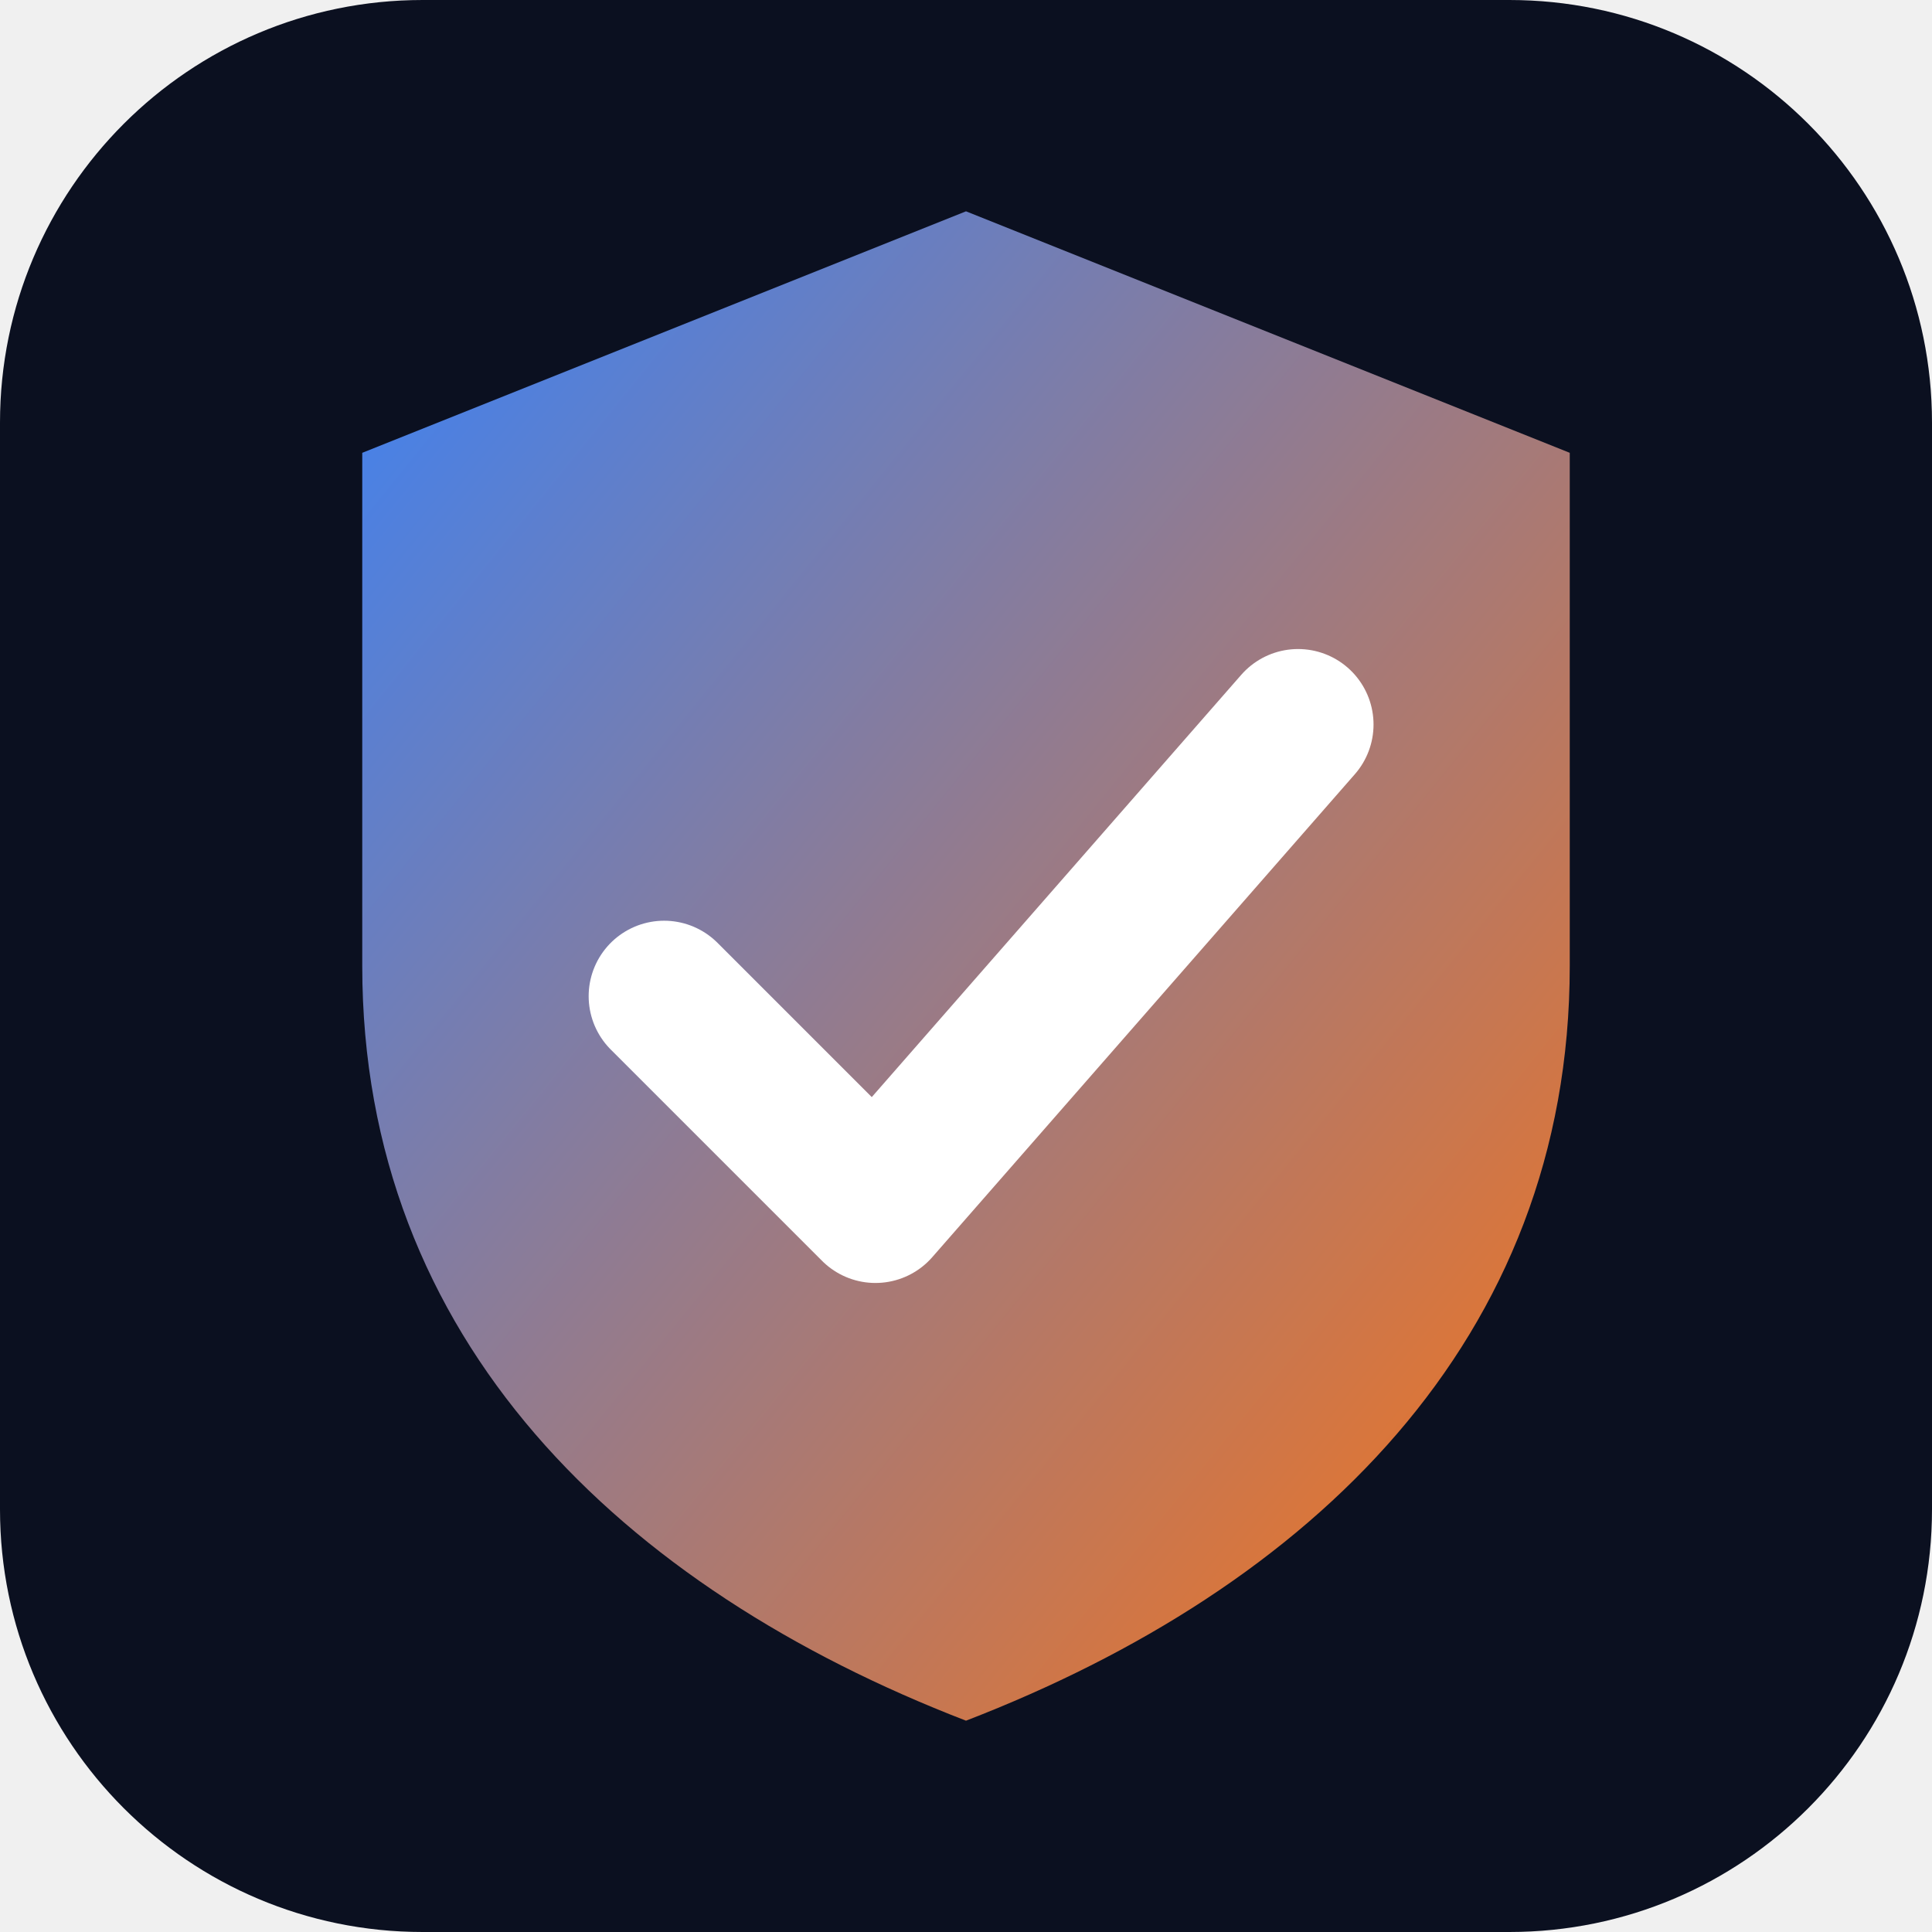
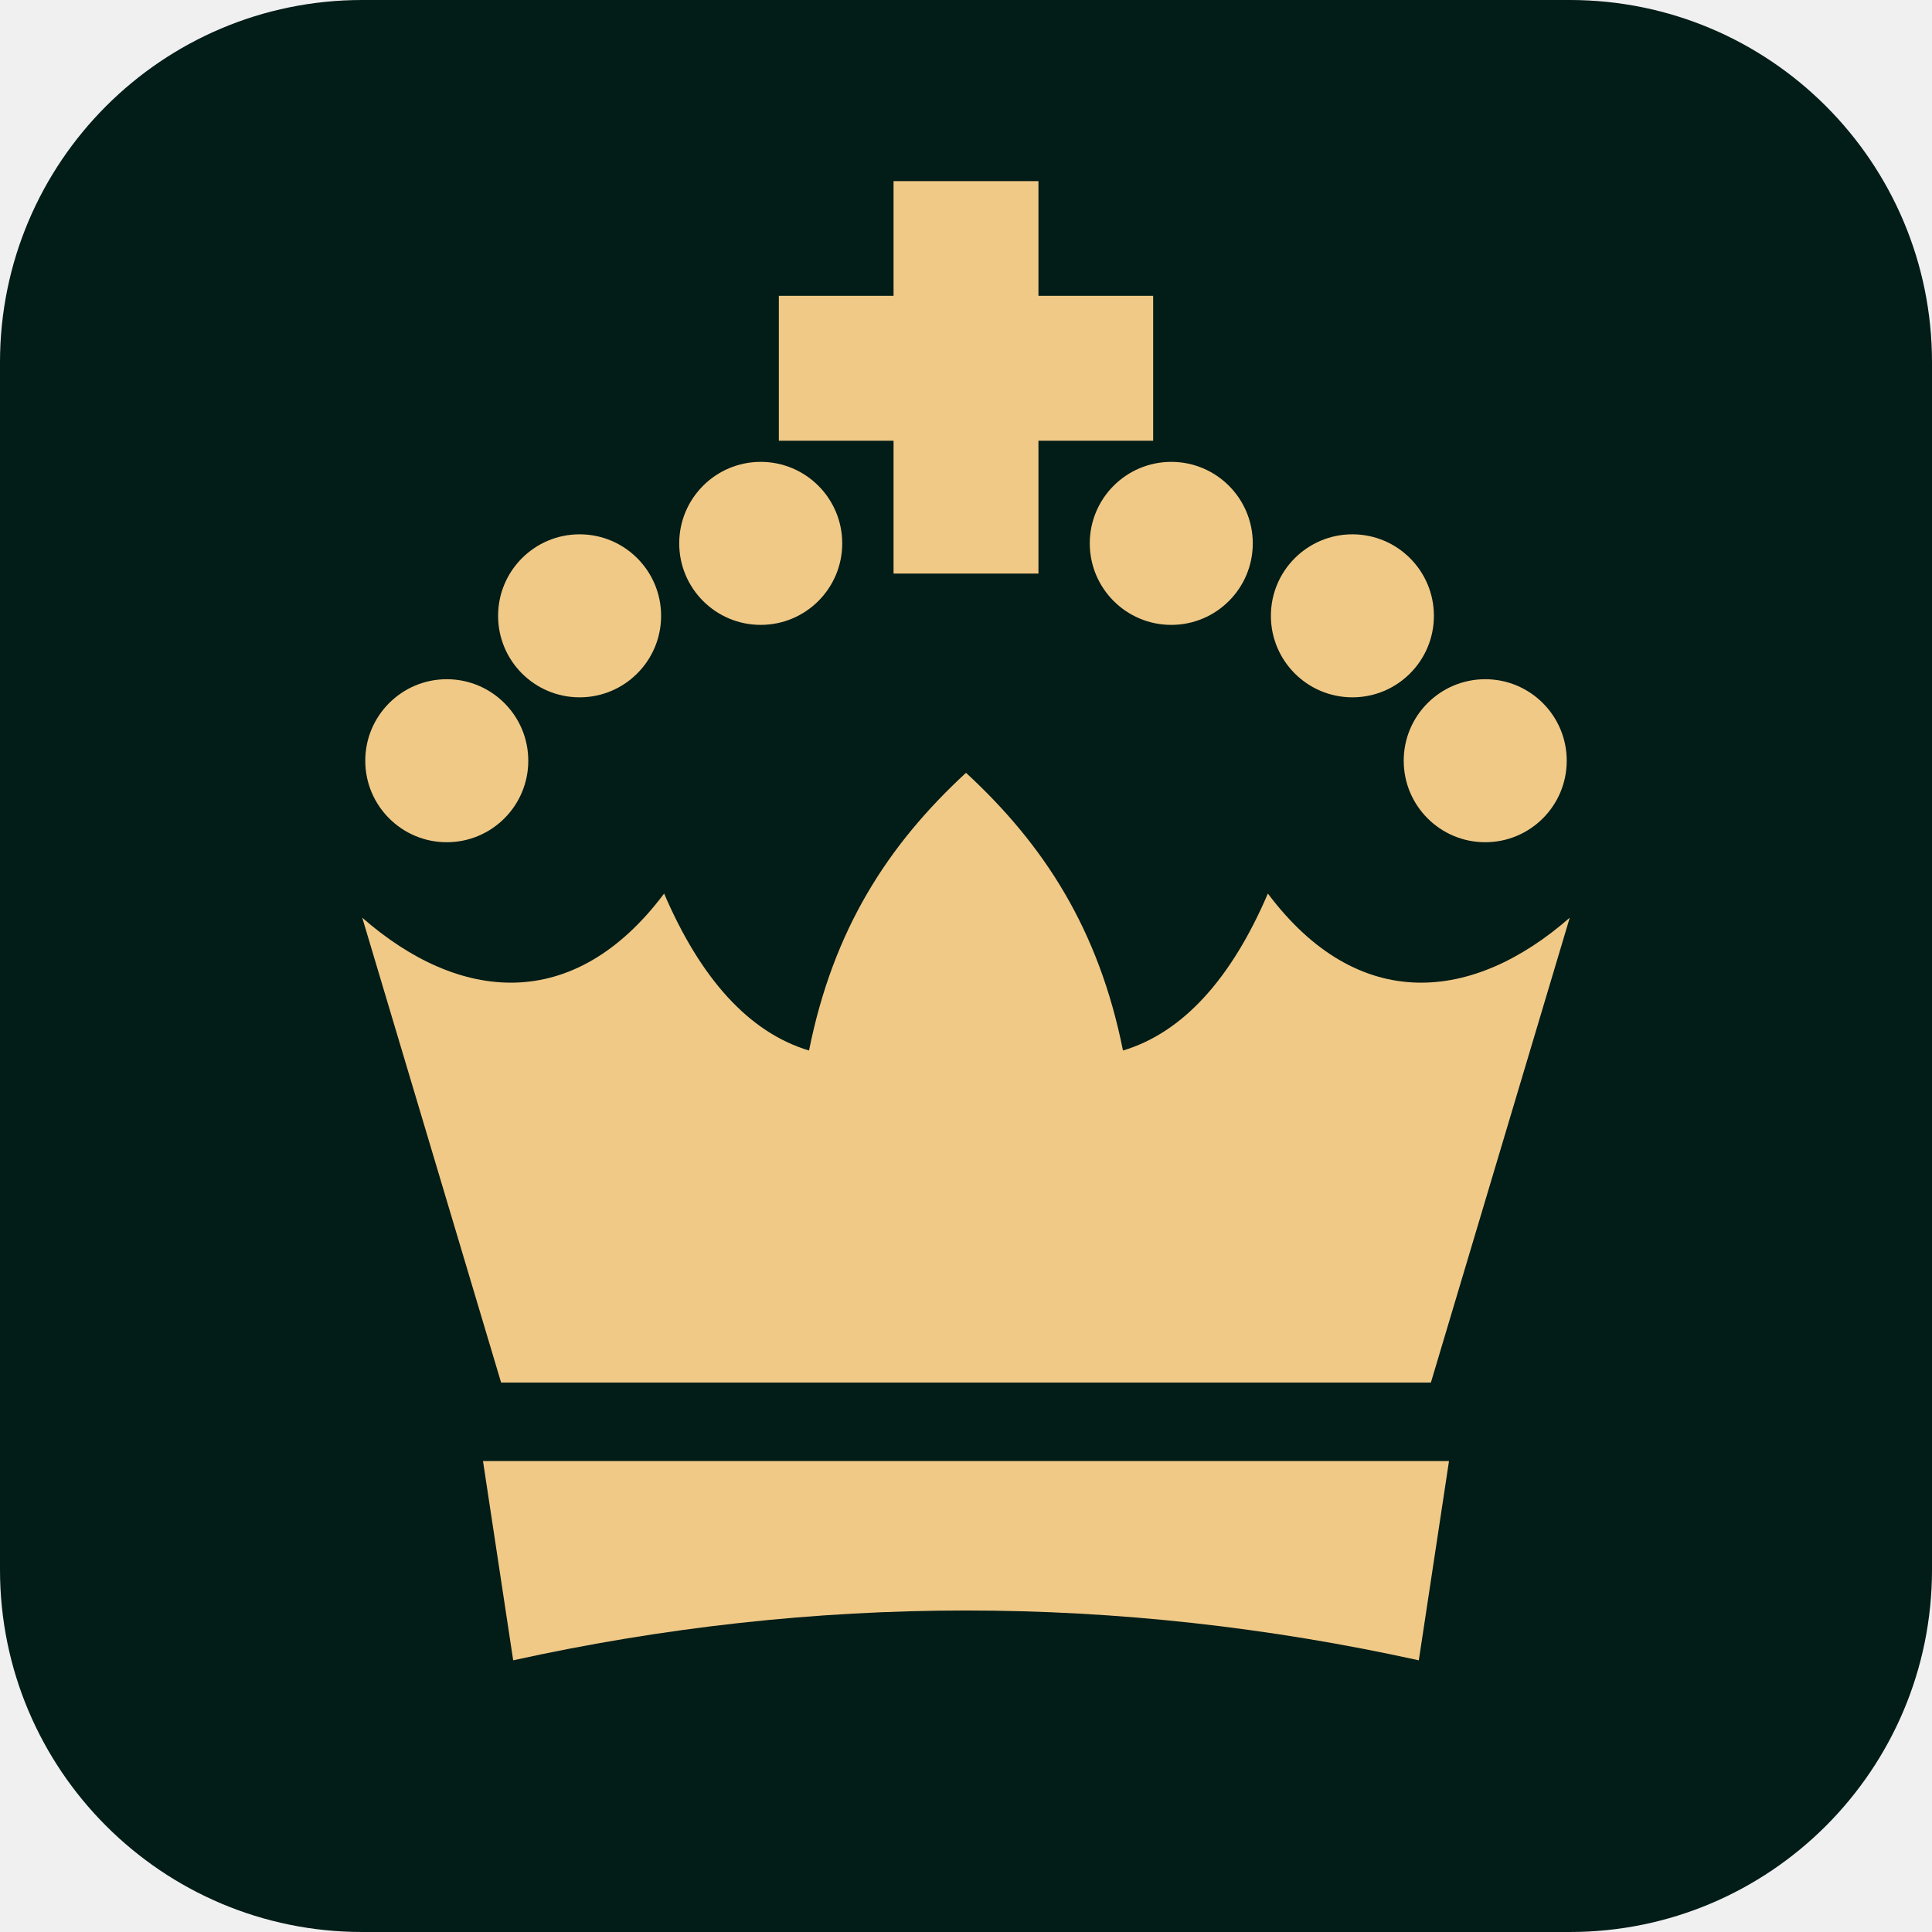
- <svg xmlns="http://www.w3.org/2000/svg" viewBox="0 0 64 64" role="img" aria-label="CyberAssure shield">
-   <defs>
-     <linearGradient id="g" x1="0" y1="0" x2="1" y2="1">
-       <stop offset="0" stop-color="#3b82f6" />
-       <stop offset="1" stop-color="#f97316" />
-     </linearGradient>
-   </defs>
-   <rect width="64" height="64" rx="14" fill="#0b1020" />
-   <path d="M32 7 L52 15 V32 C52 44.4 43.4 52.6 32 57 C20.6 52.6 12 44.4 12 32 V15 Z" fill="url(#g)" />
-   <path d="M22 33 l7 7 l14 -16" fill="none" stroke="#ffffff" stroke-width="5" stroke-linecap="round" stroke-linejoin="round" />
+ <svg xmlns="http://www.w3.org/2000/svg" viewBox="0 0 32 32">
+   <rect width="32" height="32" rx="6" fill="#021c17" />
+   <g fill="#f0c987">
+     <path d="M14.8 3h2.4v1.9h1.9v2.4h-1.9v2.2h-2.4V7.3h-1.9V4.9h1.9z" />
+     <circle cx="7.4" cy="12.6" r="1.35" />
+     <circle cx="9.6" cy="10.2" r="1.35" />
+     <circle cx="12.6" cy="9" r="1.35" />
+     <circle cx="19.4" cy="9" r="1.35" />
+     <circle cx="22.4" cy="10.2" r="1.35" />
+     <circle cx="24.6" cy="12.6" r="1.35" />
+     <path d="M6 15.2c1.6 1.4 3.5 1.6 5-.4.6 1.4 1.4 2.3 2.4 2.6.4-2 1.3-3.4 2.6-4.6 1.3 1.2 2.2 2.6 2.6 4.6 1-.3 1.8-1.2 2.4-2.6 1.5 2 3.4 1.8 5 .4l-2.3 7.7H8.3z" />
+     <path d="M8 24.2h16l-.5 3.3c-5-1.1-10-1.1-15 0z" />
+   </g>
</svg>
